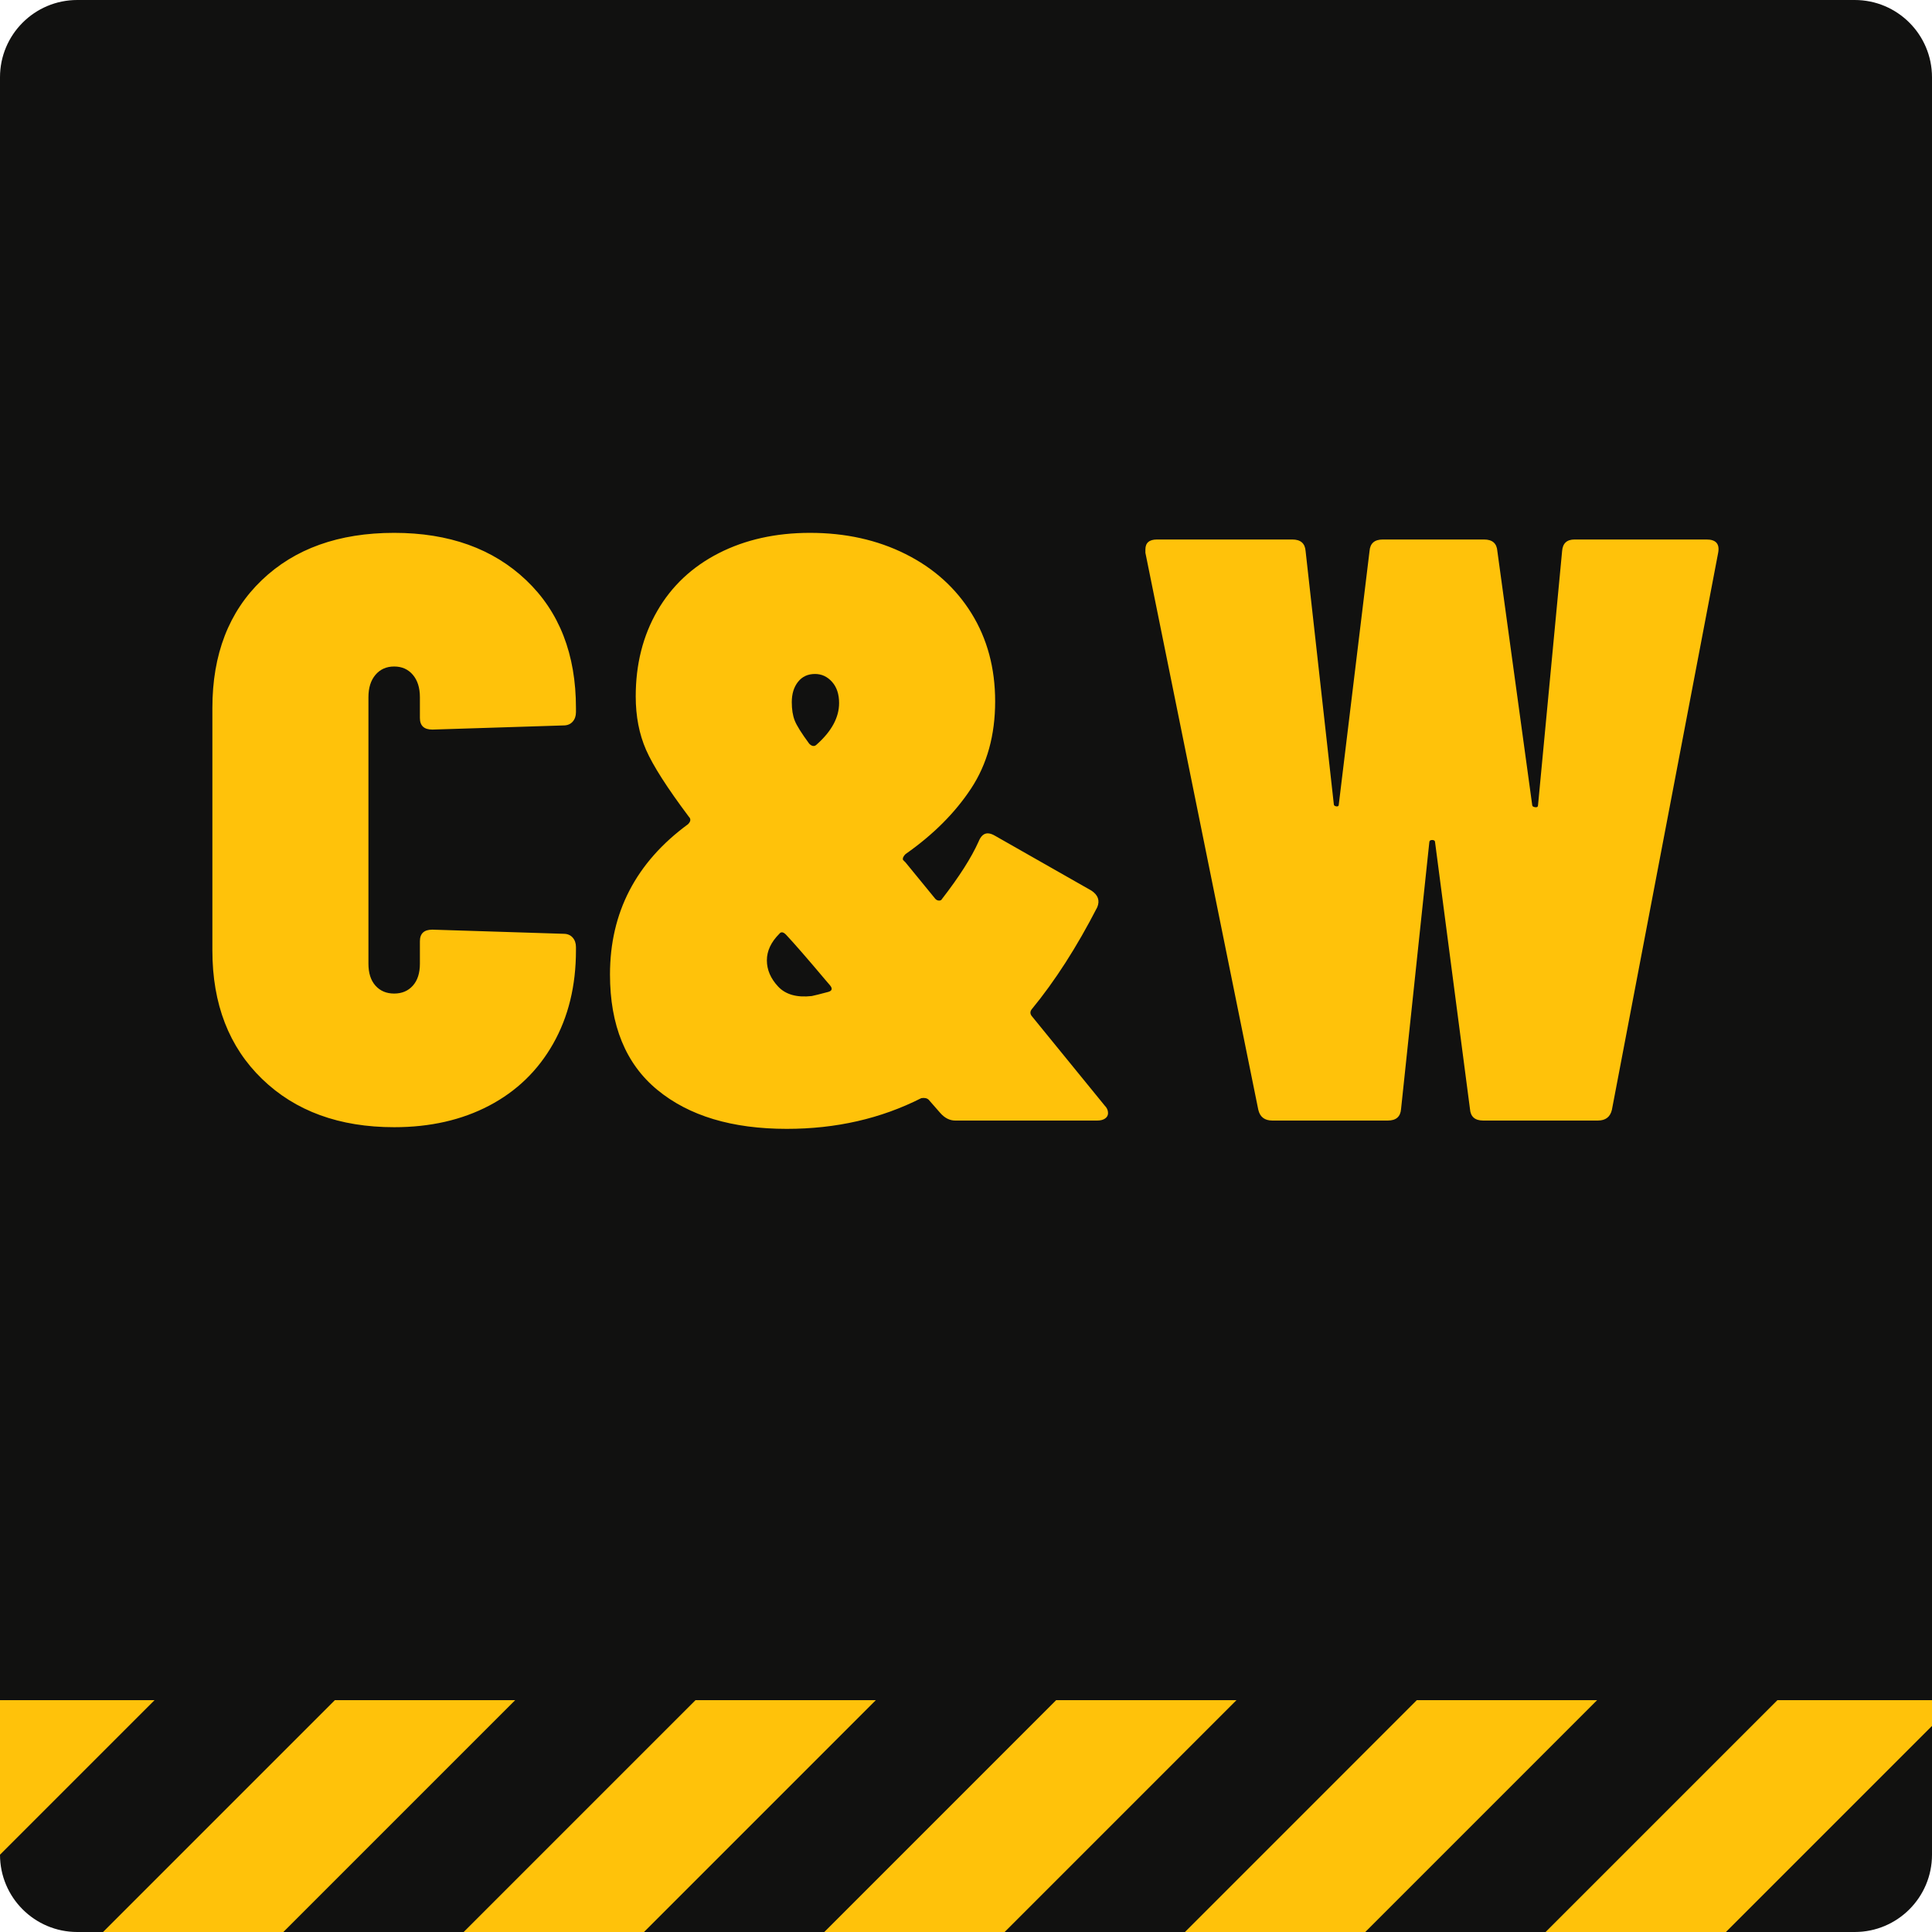
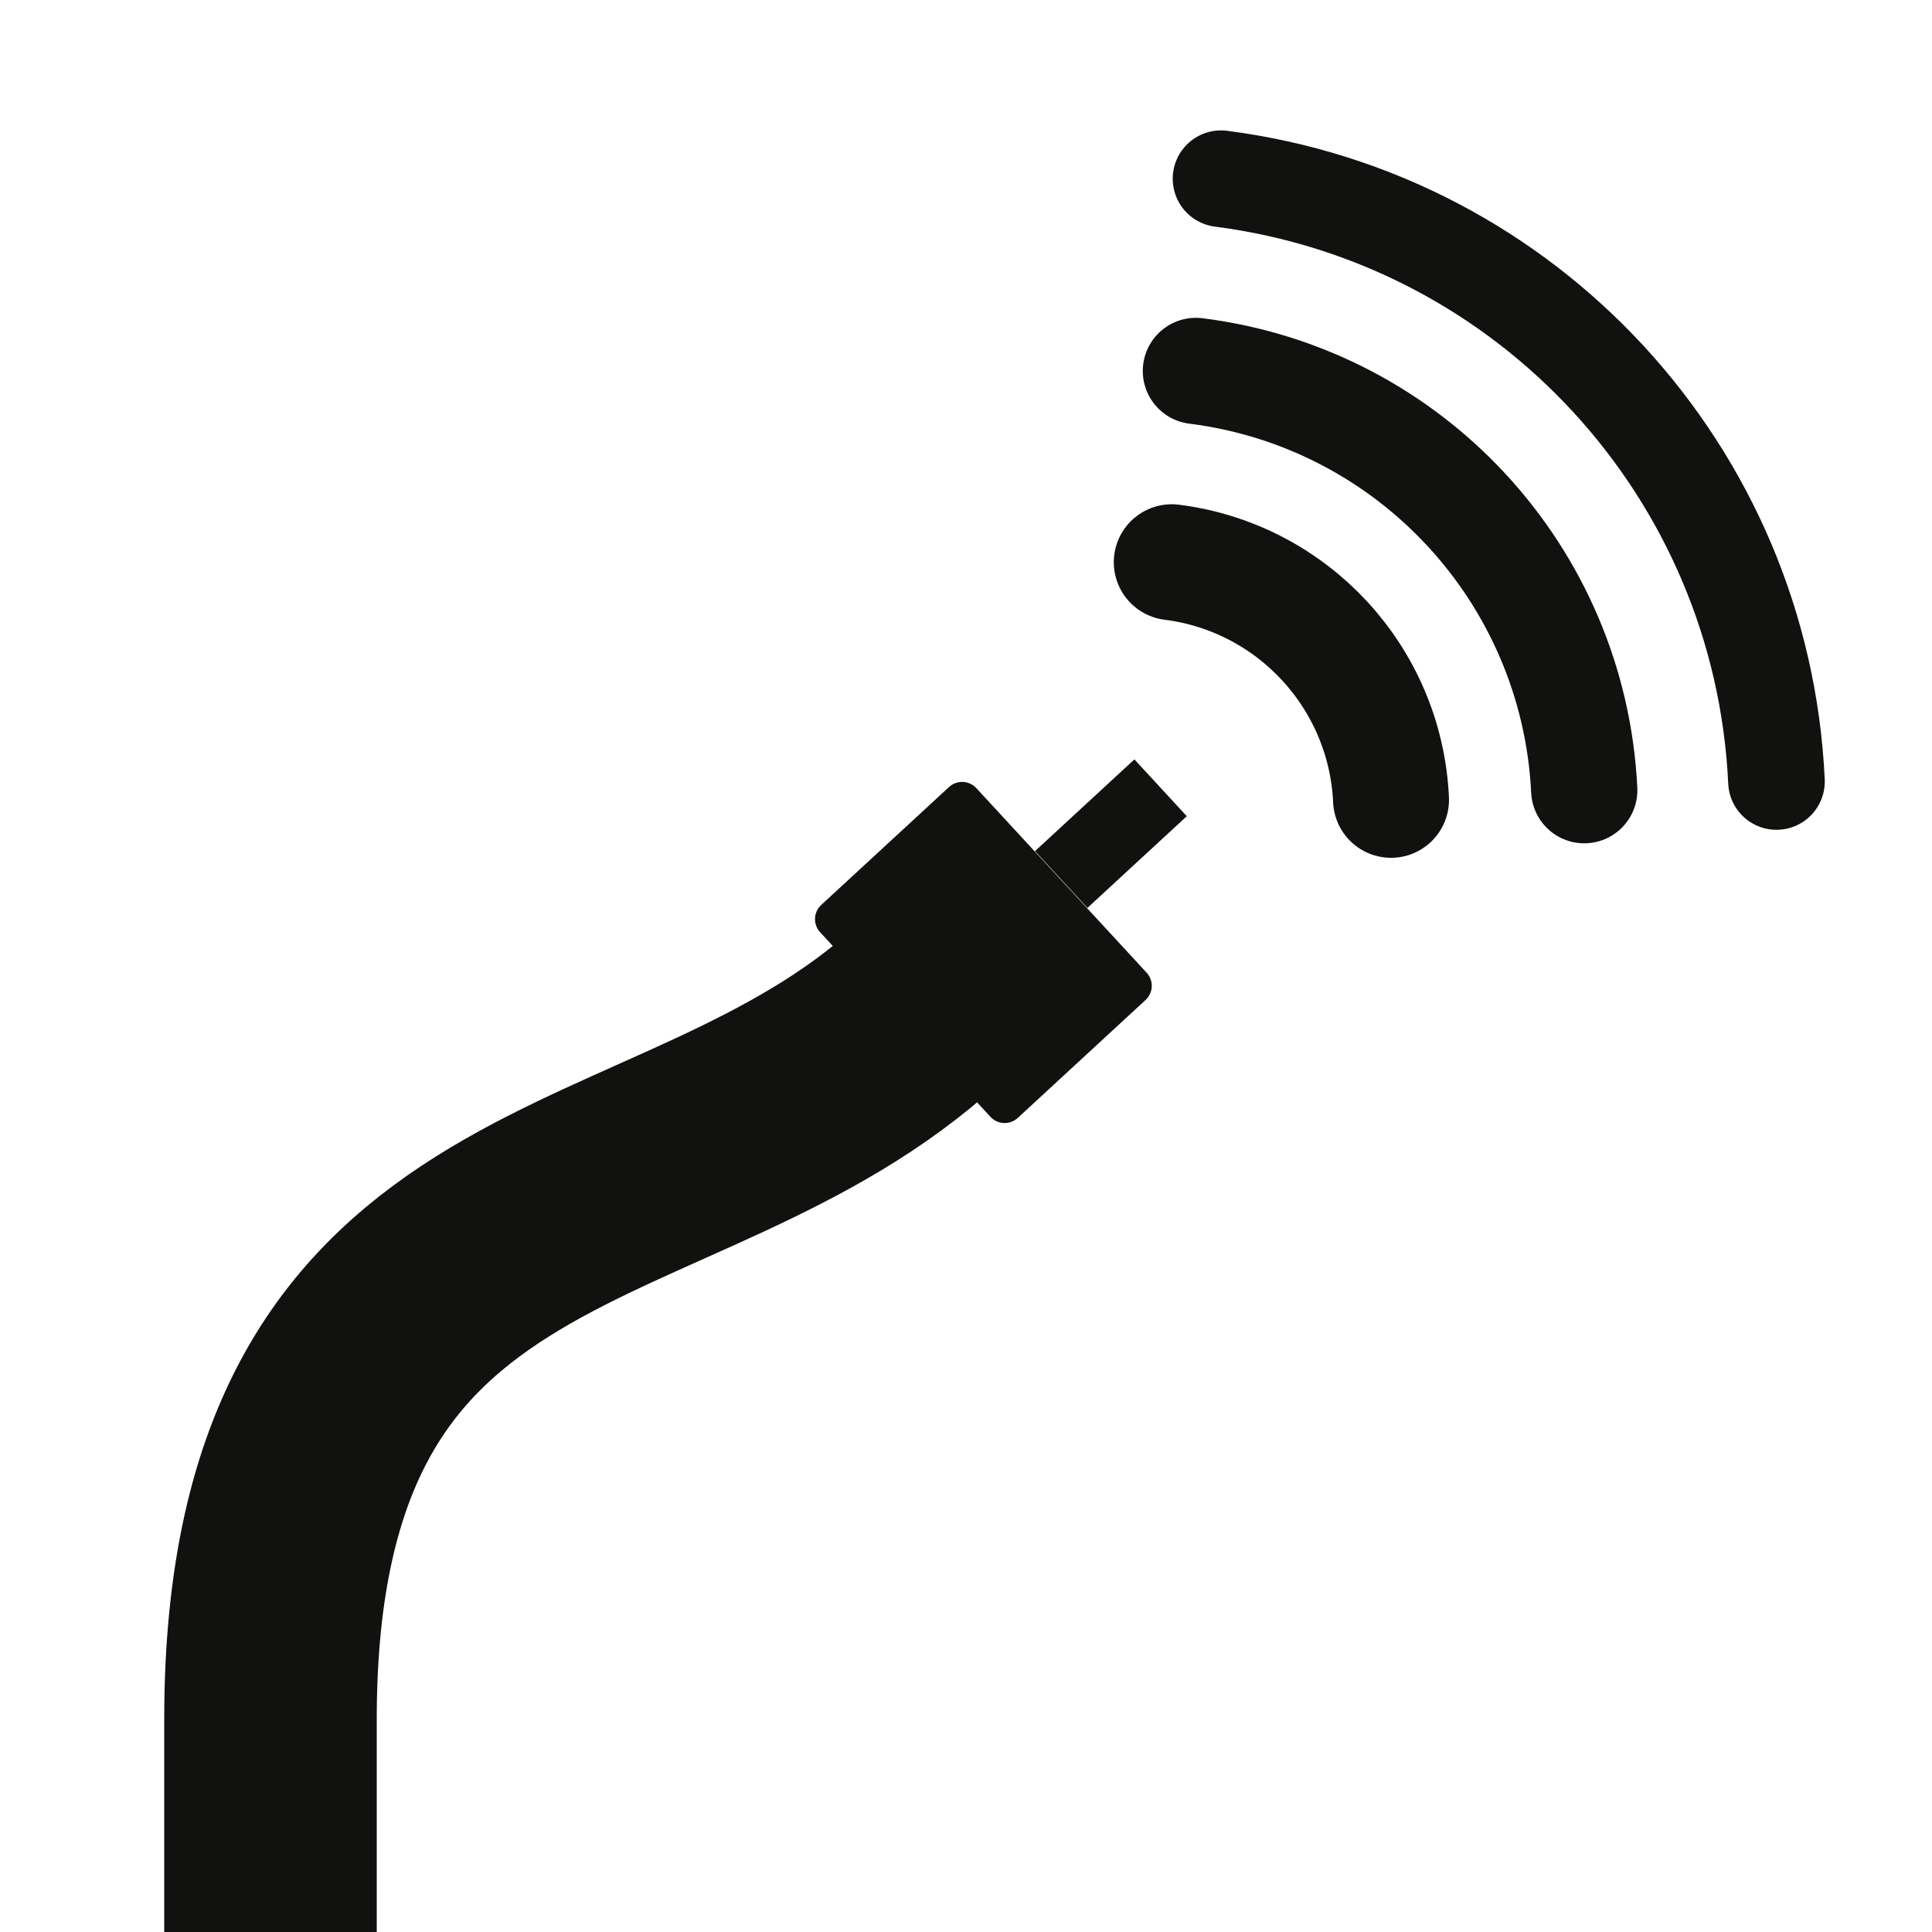
- <svg xmlns="http://www.w3.org/2000/svg" viewBox="0.0 0.0 150.0 150.0" role="img" aria-label="Cables &amp; Wireless Co.">
-   <defs>
-     <clipPath id="tyellow">
-       <rect width="150" height="150" rx="6" />
-     </clipPath>
-   </defs>
-   <g clip-path="url(#tyellow)">
-     <rect width="150" height="150" fill="#111110" />
-     <path d="M-20 150 l18 -18 h14 l-18 18 z" fill="#FFC20A" />
-     <path d="M8 150 l18 -18 h14 l-18 18 z" fill="#FFC20A" />
-     <path d="M36 150 l18 -18 h14 l-18 18 z" fill="#FFC20A" />
-     <path d="M64 150 l18 -18 h14 l-18 18 z" fill="#FFC20A" />
-     <path d="M92 150 l18 -18 h14 l-18 18 z" fill="#FFC20A" />
-     <path d="M120 150 l18 -18 h14 l-18 18 z" fill="#FFC20A" />
-     <path d="M148 150 l18 -18 h14 l-18 18 z" fill="#FFC20A" />
-     <rect y="128" width="150" height="4" fill="#111110" />
-   </g>
-   <g transform="translate(15.2 87.0) scale(0.848)">
-     <path fill="#FFC20A" d="M18.164 0.608Q10.64 0.608 6.08 -3.8Q1.52 -8.208 1.52 -15.58V-37.772Q1.52 -45.144 6.042 -49.476Q10.564 -53.808 18.164 -53.808Q25.688 -53.808 30.248 -49.476Q34.808 -45.144 34.808 -37.772V-37.392Q34.808 -36.86 34.504 -36.518Q34.2 -36.176 33.668 -36.176L21.66 -35.796Q20.52 -35.796 20.52 -36.86V-38.76Q20.52 -40.052 19.874 -40.812Q19.228 -41.572 18.164 -41.572Q17.1 -41.572 16.454 -40.812Q15.808 -40.052 15.808 -38.76V-14.364Q15.808 -13.072 16.454 -12.35Q17.1 -11.628 18.164 -11.628Q19.228 -11.628 19.874 -12.35Q20.52 -13.072 20.52 -14.364V-16.416Q20.52 -17.48 21.66 -17.48L33.668 -17.1Q34.2 -17.1 34.504 -16.758Q34.808 -16.416 34.808 -15.884V-15.58Q34.808 -10.716 32.718 -7.03Q30.628 -3.344 26.866 -1.368Q23.104 0.608 18.164 0.608Z M83.22 -1.368Q83.524 -1.064 83.524 -0.684Q83.524 -0.38 83.258 -0.19Q82.992 0.0 82.536 0.0H69.54Q68.78 0.0 68.172 -0.684L67.108 -1.9Q66.88 -2.128 66.424 -2.052Q60.876 0.76 54.112 0.76Q46.588 0.76 42.256 -2.812Q37.924 -6.384 37.924 -13.376Q37.924 -21.888 45.068 -27.132Q45.448 -27.512 45.144 -27.816Q42.18 -31.768 41.23 -33.934Q40.28 -36.1 40.28 -38.836Q40.28 -43.244 42.256 -46.664Q44.232 -50.084 47.88 -51.946Q51.528 -53.808 56.24 -53.808Q61.104 -53.808 64.98 -51.87Q68.856 -49.932 71.022 -46.436Q73.188 -42.94 73.188 -38.38Q73.188 -33.744 70.984 -30.4Q68.78 -27.056 64.98 -24.396Q64.676 -24.092 64.752 -23.864L64.98 -23.636L67.716 -20.292Q67.868 -20.14 68.058 -20.14Q68.248 -20.14 68.324 -20.292Q70.68 -23.332 71.668 -25.536Q71.972 -26.296 72.504 -26.296Q72.808 -26.296 73.188 -26.068L82.004 -21.052Q82.916 -20.444 82.536 -19.532Q79.724 -14.06 76.532 -10.184Q76.304 -9.88 76.532 -9.576L83.22 -1.368ZM56.696 -40.888Q55.708 -40.888 55.138 -40.166Q54.568 -39.444 54.568 -38.304Q54.568 -37.316 54.834 -36.632Q55.1 -35.948 56.164 -34.504Q56.544 -34.124 56.848 -34.428Q58.9 -36.252 58.9 -38.228Q58.9 -39.444 58.254 -40.166Q57.608 -40.888 56.696 -40.888ZM56.392 -11.4Q56.772 -11.476 57.912 -11.78Q58.444 -11.932 58.064 -12.388L57.608 -12.92Q55.176 -15.808 54.036 -17.024Q53.656 -17.404 53.428 -17.1Q52.288 -15.96 52.288 -14.668Q52.288 -13.376 53.314 -12.274Q54.34 -11.172 56.392 -11.4Z M98.572 0.0Q97.508 0.0 97.28 -0.988L86.944 -51.984V-52.288Q86.944 -53.2 88.008 -53.2H100.396Q101.536 -53.2 101.612 -52.136L104.196 -28.956Q104.196 -28.804 104.424 -28.766Q104.652 -28.728 104.652 -28.956L107.464 -52.136Q107.54 -53.2 108.68 -53.2H117.952Q119.092 -53.2 119.168 -52.136L122.36 -28.88Q122.36 -28.728 122.626 -28.69Q122.892 -28.652 122.892 -28.88L125.096 -52.136Q125.172 -53.2 126.236 -53.2H138.32Q139.612 -53.2 139.384 -51.984L129.656 -0.988Q129.428 0.0 128.364 0.0H117.876Q116.736 0.0 116.66 -1.064L113.468 -25.46Q113.468 -25.688 113.202 -25.688Q112.936 -25.688 112.936 -25.46L110.352 -1.064Q110.276 0.0 109.136 0.0H98.572Z" />
+ <svg xmlns="http://www.w3.org/2000/svg" viewBox="0 0 200 200" fill="none" role="img" aria-label="Cables &amp; Wireless Co.">
+   <path d="M28 200 L28 178 C28 120 70 128 96 104" stroke="#111110" stroke-width="22" />
+   <rect x="-11" y="-15" width="22" height="30" rx="2" fill="#111110" transform="translate(101.8 98.6) rotate(-42.7)" />
+   <rect x="-7" y="-4" width="14" height="8" fill="#111110" transform="translate(115 86.3) rotate(-42.7)" />
+   <g stroke="#111110" stroke-linecap="round">
+     <path d="M121.3 58.2 A26 26 0 0 1 144 82.8" stroke-width="12" />
+     <path d="M123.8 38.4 A46 46 0 0 1 164 81.8" stroke-width="11" />
+     <path d="M126.4 18.5 A66 66 0 0 1 183.9 80.9" stroke-width="10" />
  </g>
</svg>
